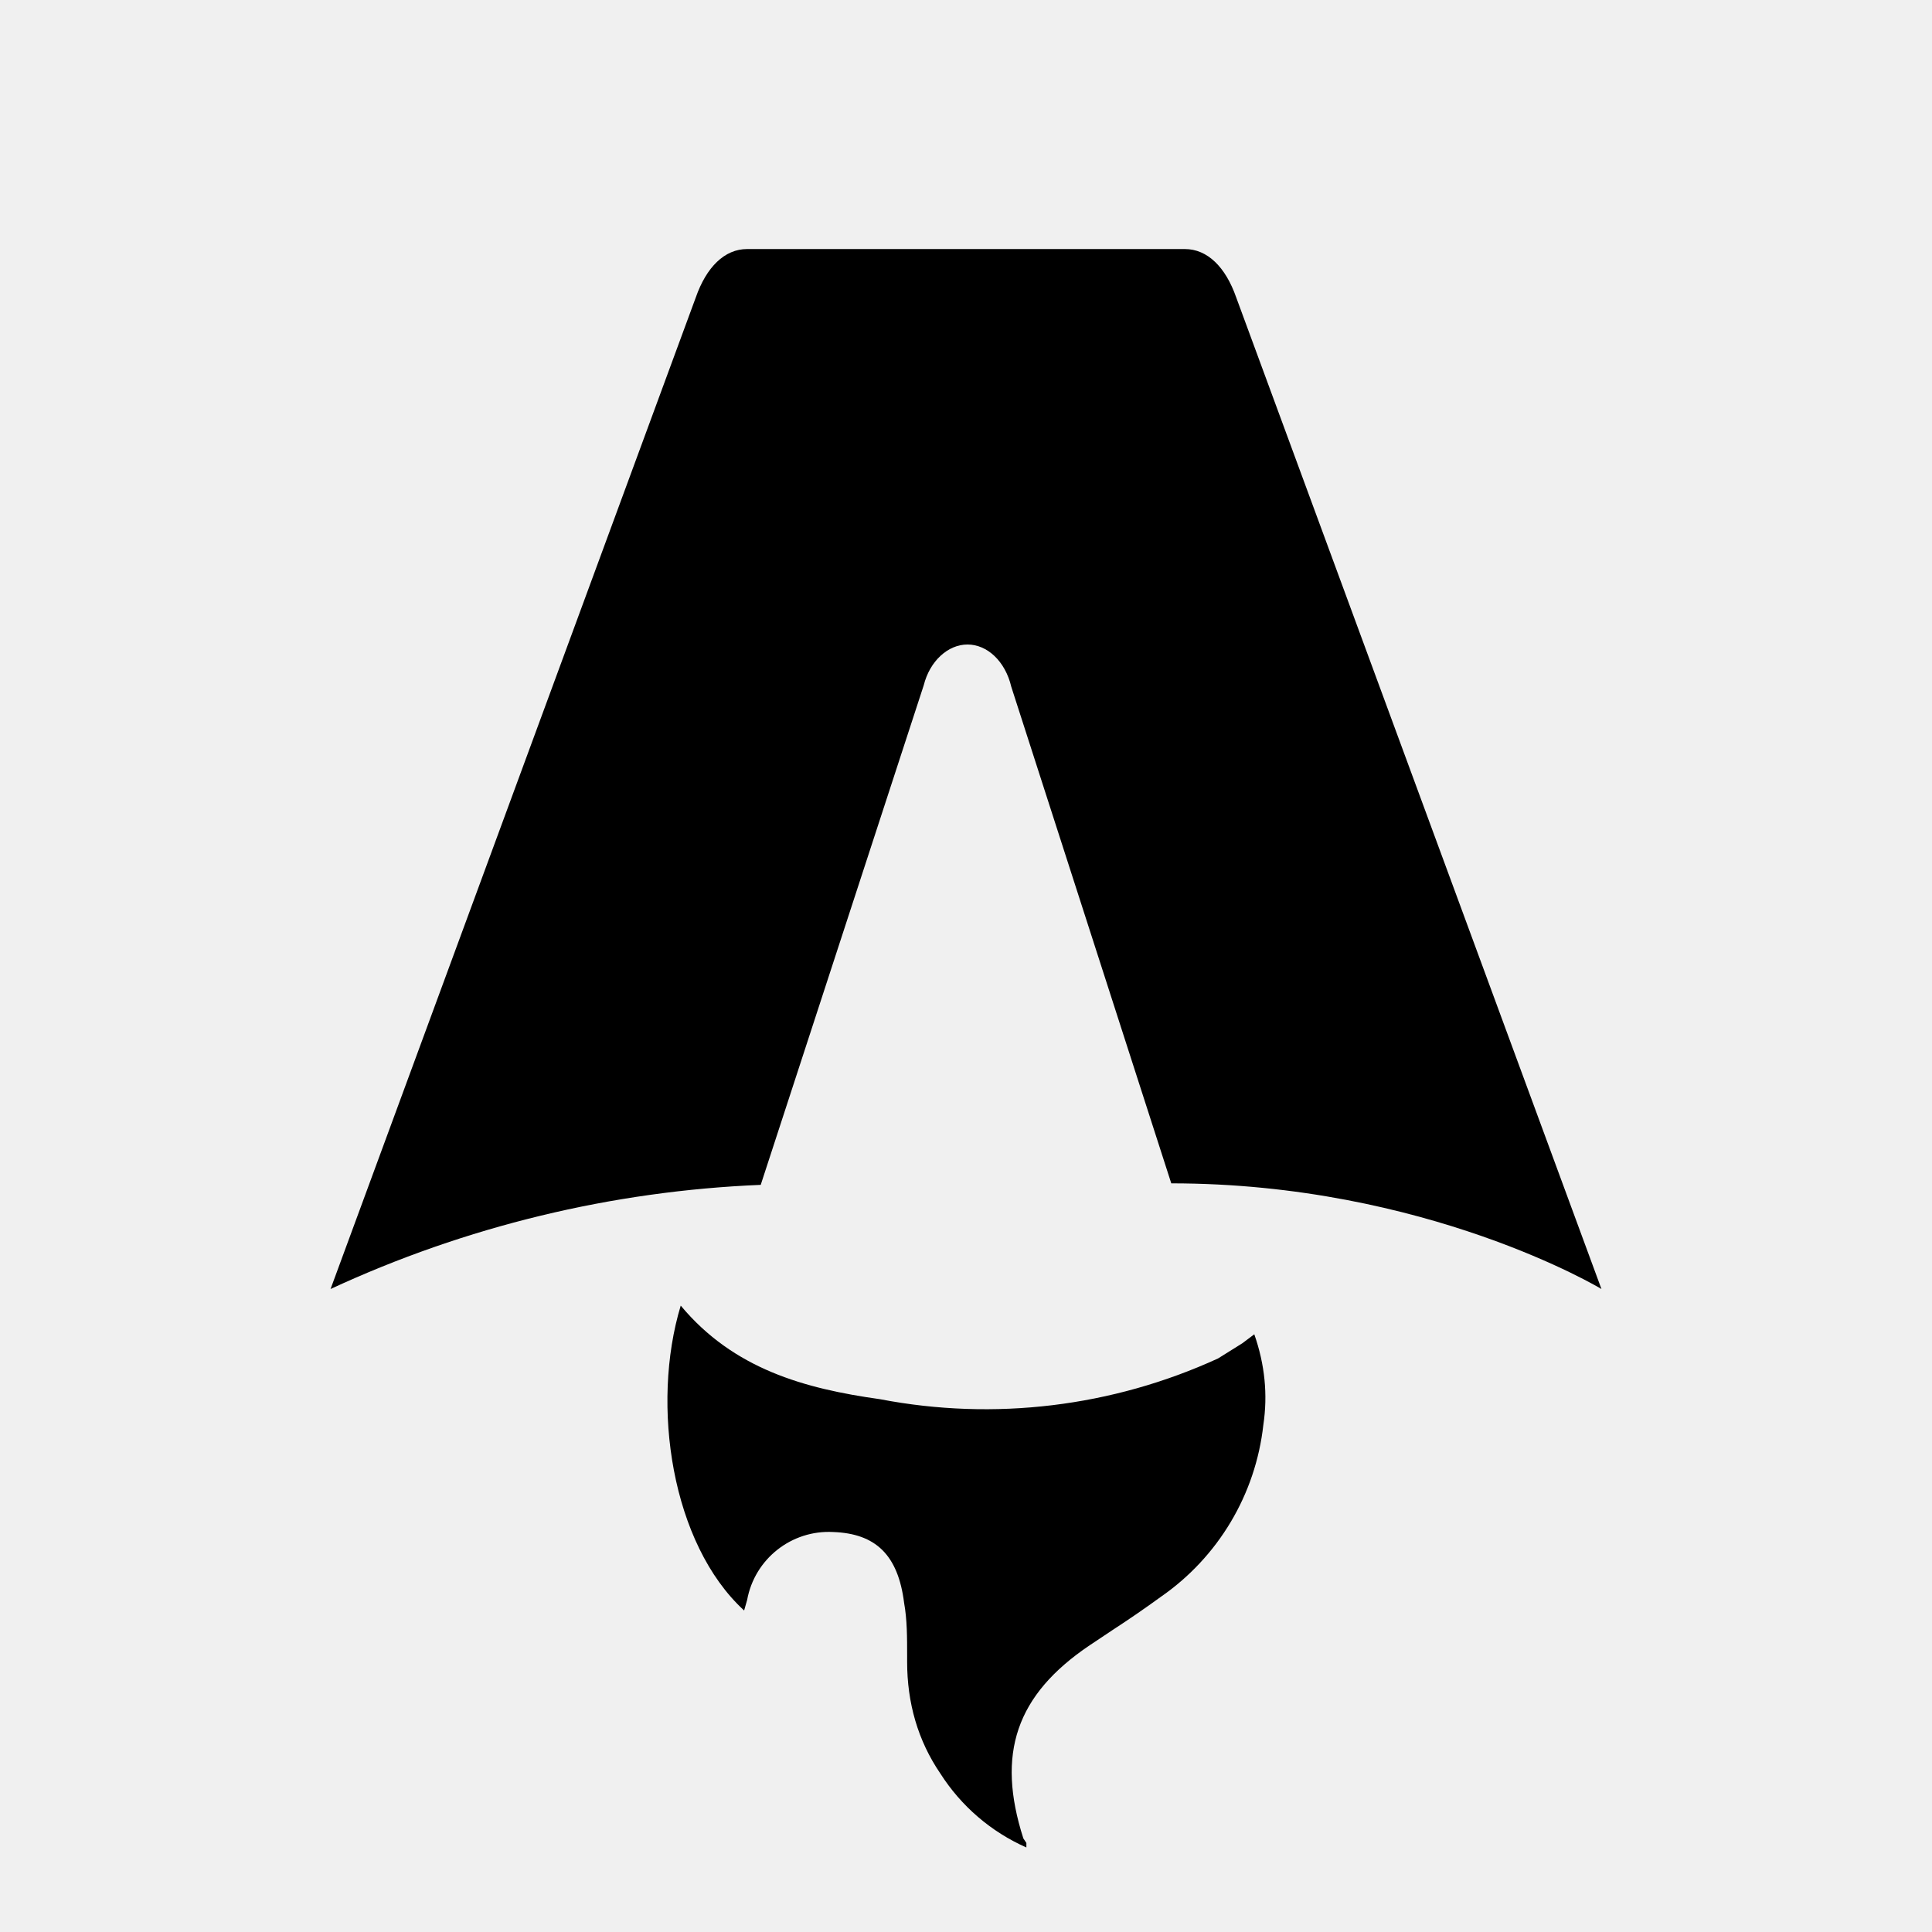
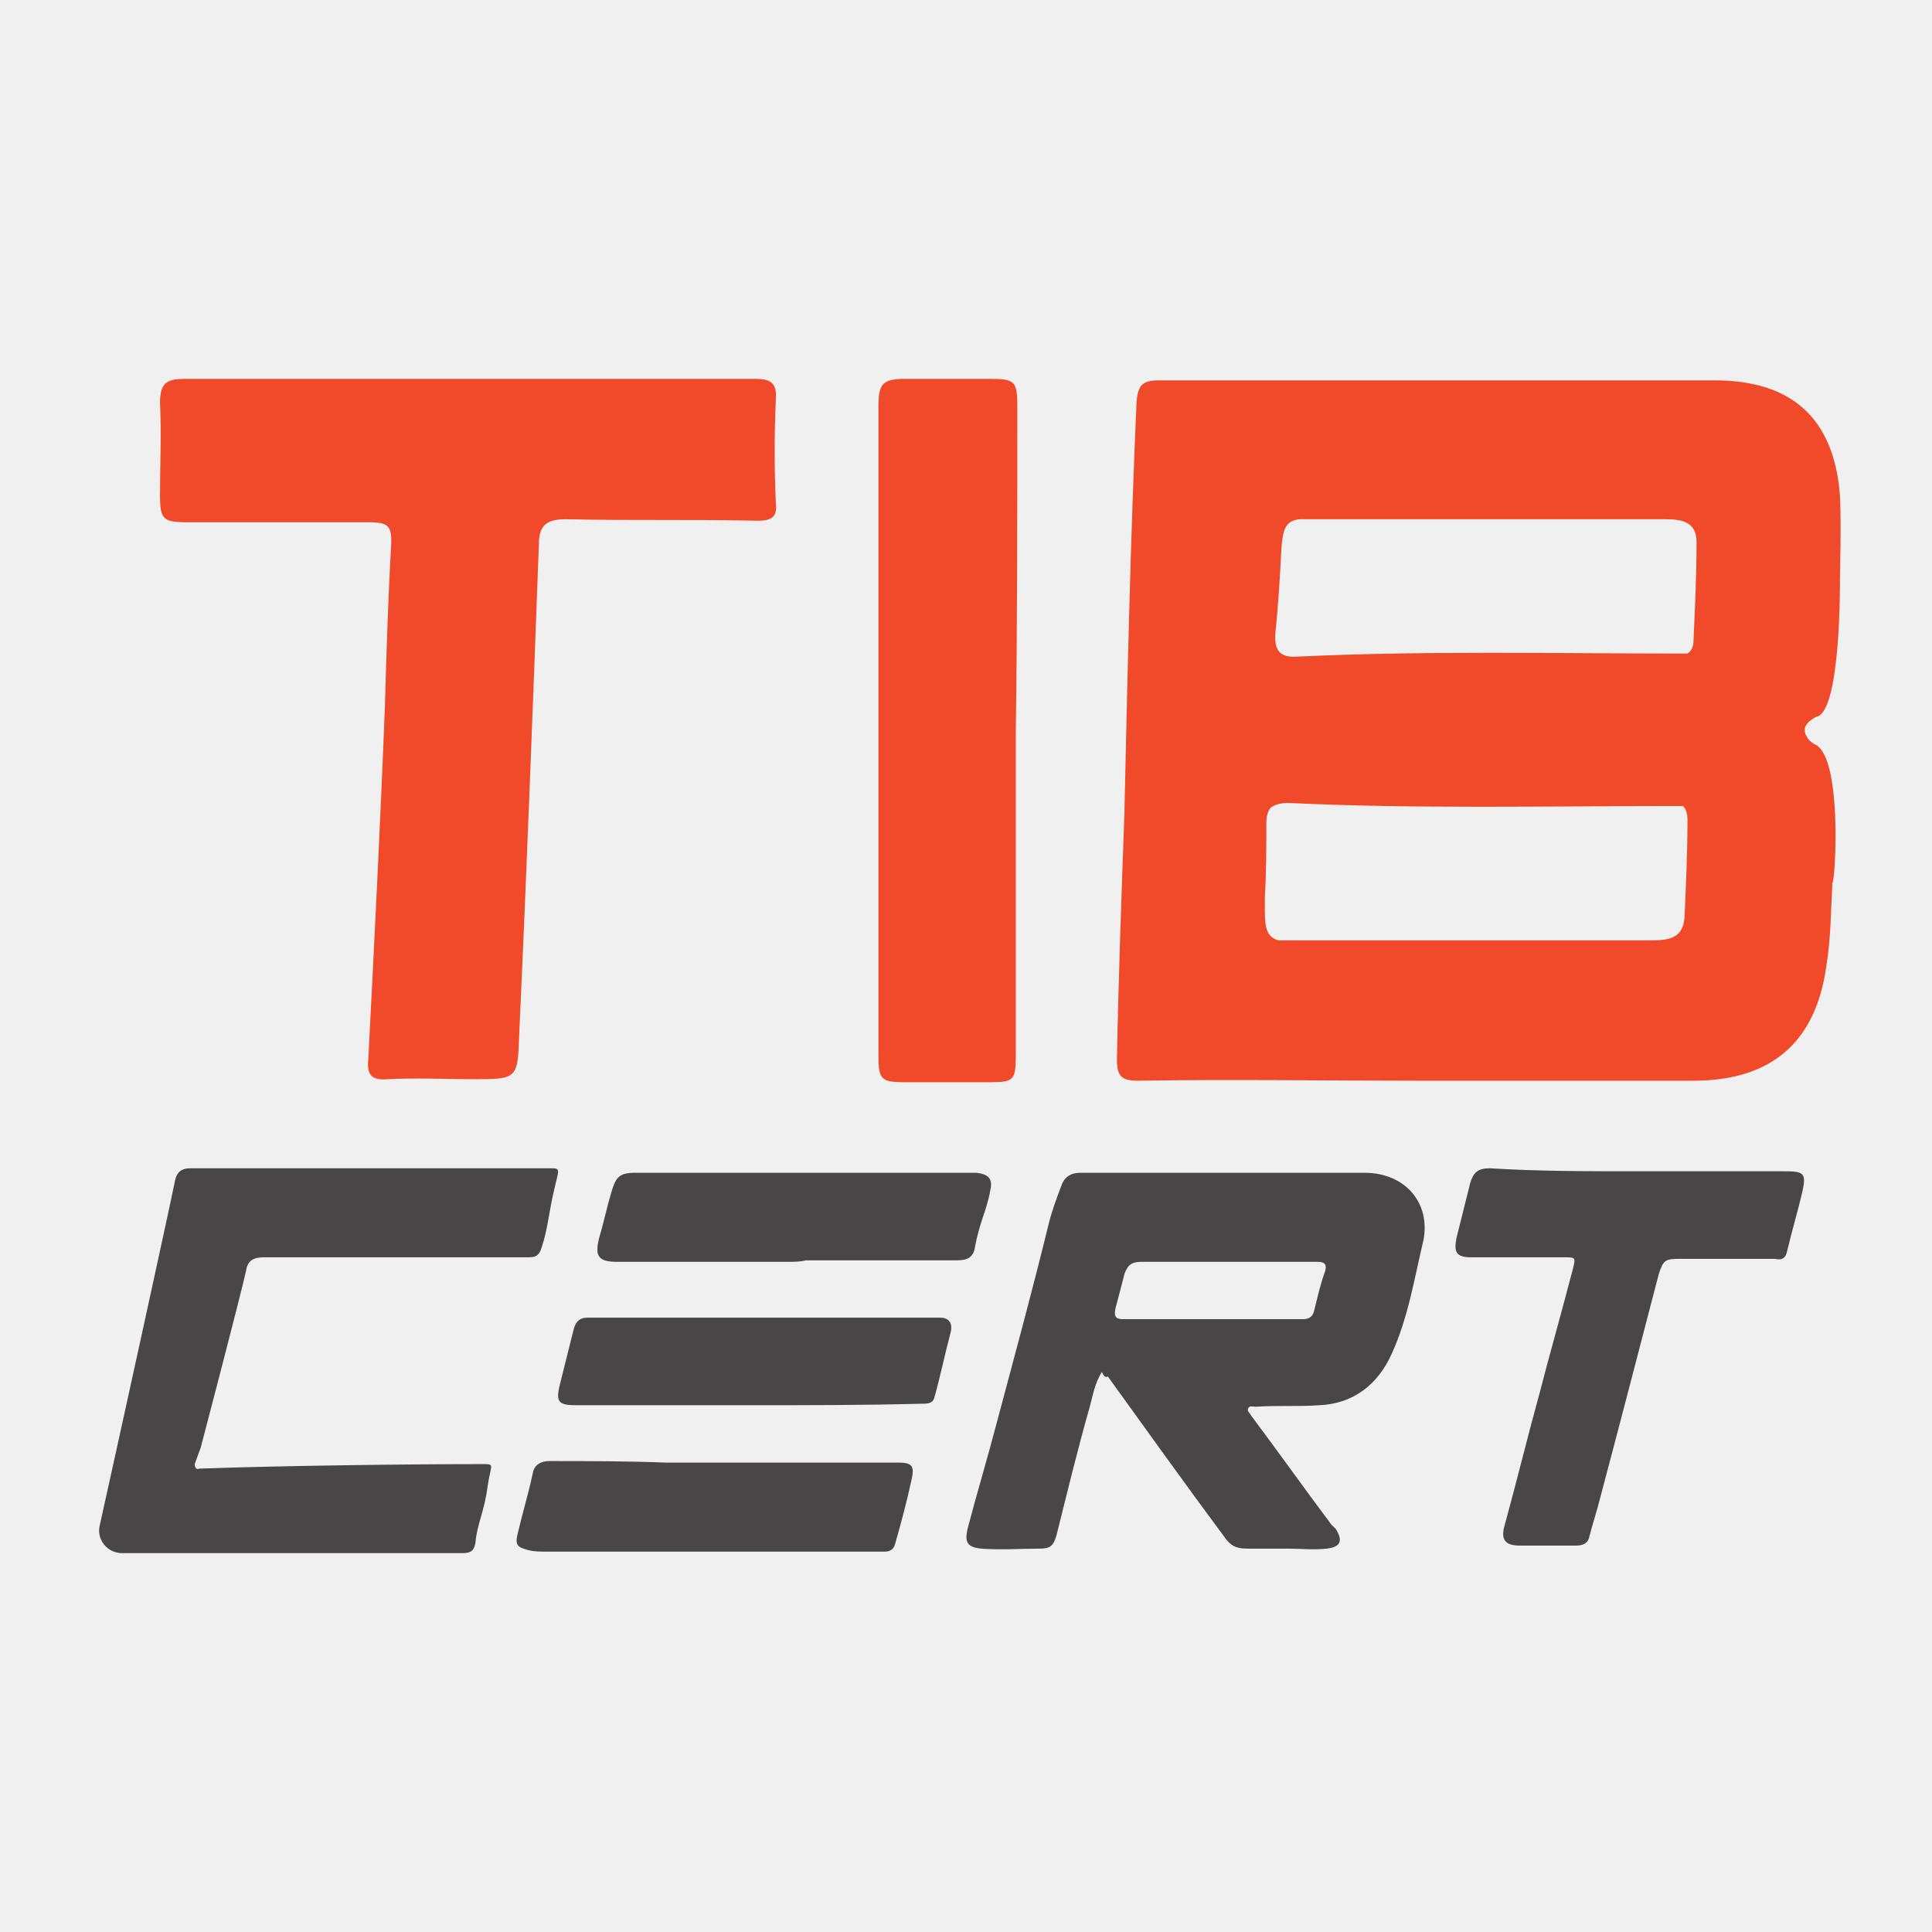
- <svg xmlns="http://www.w3.org/2000/svg" fill="none" viewBox="0 0 128 128">
-   <path d="M50.4 78.5a75.1 75.1 0 0 0-28.5 6.9l24.2-65.7c.7-2 1.9-3.2 3.4-3.2h29c1.5 0 2.7 1.2 3.4 3.2l24.2 65.7s-11.6-7-28.5-7L67 45.5c-.4-1.7-1.6-2.8-2.9-2.8-1.3 0-2.5 1.1-2.9 2.7L50.4 78.5Zm-1.1 28.2Zm-4.2-20.2c-2 6.6-.6 15.8 4.2 20.2a17.5 17.5 0 0 1 .2-.7 5.5 5.5 0 0 1 5.7-4.5c2.8.1 4.3 1.5 4.7 4.7.2 1.1.2 2.3.2 3.5v.4c0 2.7.7 5.2 2.2 7.4a13 13 0 0 0 5.7 4.9v-.3l-.2-.3c-1.8-5.6-.5-9.5 4.4-12.8l1.5-1a73 73 0 0 0 3.2-2.2 16 16 0 0 0 6.8-11.4c.3-2 .1-4-.6-6l-.8.6-1.6 1a37 37 0 0 1-22.4 2.7c-5-.7-9.7-2-13.2-6.2Z" />
-   <style>
-         path { fill: #000; }
-         @media (prefers-color-scheme: dark) {
-             path { fill: #FFF; }
-         }
-     </style>
+ <svg xmlns="http://www.w3.org/2000/svg" version="1.1" id="Layer_1" x="0px" y="0px" viewBox="0 0 128 128" style="enable-background:new 0 0 128 128;" xml:space="preserve">
+   <style type="text/css">
+ 	.st0{fill:#484646;}
+ 	.st1{fill:#F04A2B;}
+ </style>
+   <g>
+     <path class="st0" d="M73,90.9c-0.5,0.8-0.6,1.6-0.8,2.3c-0.8,2.8-1.5,5.7-2.2,8.5c-0.2,0.7-0.4,0.9-1.1,0.9c-1.3,0-2.6,0.1-3.9,0   c-0.9-0.1-1.1-0.4-0.9-1.3c0.6-2.3,1.3-4.6,1.9-6.9c1.2-4.5,2.4-8.9,3.5-13.4c0.2-0.8,0.5-1.6,0.8-2.4c0.2-0.6,0.6-0.9,1.3-0.9   c1.8,0,3.6,0,5.4,0c4.5,0,8.9,0,13.4,0c2.7,0,4.4,2,3.9,4.5c-0.6,2.5-1,5.1-2.1,7.5c-0.9,2-2.5,3.3-4.8,3.4c-1.4,0.1-2.8,0-4.2,0.1   c-0.2,0-0.4-0.1-0.5,0.1c-0.1,0.2,0.1,0.3,0.2,0.5c1.8,2.4,3.5,4.8,5.3,7.2c0.1,0.1,0.2,0.2,0.3,0.3c0.5,0.8,0.3,1.2-0.6,1.3   c-0.9,0.1-1.7,0-2.6,0c-0.9,0-1.8,0-2.7,0c-0.7,0-1.1-0.2-1.5-0.8c-2.6-3.5-5.1-7-7.7-10.6C73.2,91.3,73.1,91.1,73,90.9z    M81.5,83.6c-2,0-4,0-5.9,0c-0.6,0-0.9,0.2-1.1,0.8c-0.2,0.8-0.4,1.5-0.6,2.3c-0.1,0.5,0,0.7,0.5,0.7c4,0,8,0,11.9,0   c0.5,0,0.7-0.2,0.8-0.7c0.2-0.8,0.4-1.7,0.7-2.5c0.1-0.4,0-0.6-0.5-0.6C85.4,83.6,83.5,83.6,81.5,83.6z" />
+     <path class="st0" d="M108.5,77.6c3.2,0,6.5,0,9.7,0c1.3,0,1.5,0.1,1.2,1.4c-0.3,1.3-0.7,2.6-1,3.9c-0.1,0.5-0.4,0.6-0.8,0.5   c-2.1,0-4.2,0-6.3,0c-1,0-1.1,0.1-1.4,1c-1.3,5-2.6,10-3.9,14.9c-0.2,0.8-0.5,1.7-0.7,2.5c-0.1,0.5-0.5,0.6-0.9,0.6   c-1.2,0-2.5,0-3.7,0c-1,0-1.3-0.4-1-1.4c0.8-2.9,1.5-5.8,2.3-8.7c0.7-2.7,1.5-5.5,2.2-8.2c0.2-0.8,0.2-0.8-0.6-0.8   c-2,0-4.1,0-6.1,0c-1,0-1.2-0.3-1-1.3c0.3-1.2,0.6-2.4,0.9-3.6c0.2-0.7,0.5-1,1.3-1C101.8,77.6,105.1,77.6,108.5,77.6z" />
+     <path class="st0" d="M52.1,83.6c-3.7,0-7.5,0-11.2,0c-1.3,0-1.5-0.4-1.2-1.6c0.3-1,0.5-2,0.8-3c0.3-1,0.5-1.3,1.6-1.3   c4.2,0,8.5,0,12.7,0c3.1,0,6.2,0,9.3,0c0.2,0,0.4,0,0.6,0c0.8,0.1,1.1,0.4,0.9,1.2c-0.1,0.6-0.3,1.2-0.5,1.8   c-0.2,0.6-0.4,1.3-0.5,1.9c-0.1,0.7-0.5,0.9-1.2,0.9c-3.3,0-6.6,0-10,0C53,83.6,52.6,83.6,52.1,83.6z" />
+     <path class="st0" d="M48,96.9c3.6,0,7.2,0,10.8,0c0.2,0,0.5,0,0.7,0c0.9,0,1.1,0.2,0.9,1.1c-0.3,1.4-0.7,2.9-1.1,4.3   c-0.1,0.4-0.4,0.5-0.7,0.5c-0.5,0-1,0-1.6,0c-6.9,0-13.8,0-20.8,0c-0.4,0-0.8,0-1.2-0.1c-0.7-0.2-0.9-0.3-0.7-1.1   c0.3-1.3,0.7-2.6,1-4c0.1-0.6,0.6-0.8,1.1-0.8c2.6,0,5.1,0,7.7,0.1C45.5,96.9,46.7,96.9,48,96.9z" />
+     <path class="st0" d="M49.5,93.1c-3.8,0-7.5,0-11.3,0c-1.2,0-1.4-0.2-1.1-1.4c0.3-1.2,0.6-2.4,0.9-3.6c0.1-0.4,0.3-0.8,0.9-0.8   c7.6,0,15.3,0,22.9,0c0.2,0,0.3,0,0.5,0c0.6,0,0.8,0.4,0.7,0.9c-0.4,1.5-0.7,3-1.1,4.4c-0.1,0.4-0.5,0.4-0.8,0.4   C57.2,93.1,53.4,93.1,49.5,93.1z" />
+     <path class="st0" d="M12.9,97c0,0.2,0.1,0.4,0.3,0.3c5.6-0.2,14-0.3,18.9-0.3c0.7,0,0.4,0.1,0.2,1.5c-0.2,1.6-0.7,2.5-0.8,3.7   c-0.1,0.7-0.5,0.7-1,0.7c-2.9,0-5.8,0-8.8,0c-2.2,0-10,0-13.6,0c-1,0-1.7-0.9-1.5-1.8c1.2-5.4,4.6-20.9,5-22.9   c0.1-0.5,0.4-0.8,1-0.8c8,0,15.9,0,23.9,0c0.7,0,0.5,0.1,0.2,1.5c-0.3,1.2-0.4,2.5-0.8,3.7c-0.2,0.7-0.5,0.7-1,0.7   c-2.9,0-5.8,0-8.8,0c-2.9,0-5.7,0-8.6,0c-0.7,0-1.1,0.2-1.2,0.9c-0.4,1.8-3,11.7-3,11.7L12.9,97z" />
+   </g>
+   <g>
+     <path class="st1" d="M120.3,47.5c1.7-0.2,1.6-9.2,1.6-9.2s0.1-3.7,0-5.5c-0.4-5.1-3.2-7.6-8.3-7.6c-6.1,0-12.3,0-18.4,0   c-6.1,0-12.3,0-18.4,0c-1.1,0-1.4,0.3-1.5,1.4c-0.4,9-0.6,18-0.8,27c0,0.1,0,0.1,0,0.2c-0.2,5.5-0.4,11-0.5,16.4   c0,1.1,0.3,1.4,1.4,1.4c6.1-0.1,12.3,0,18.4,0c6.1,0,12.3,0,18.4,0c5.1,0,8.1-2.5,8.8-7.6c0.3-1.8,0.3-3.7,0.4-5.5   c0.2-0.1,0.7-8.5-1.2-9.2c-0.3-0.2-0.4-0.3-0.5-0.5C119.4,48.3,119.6,47.9,120.3,47.5z M100.5,34.4c3.3,0,6.5,0,9.8,0   c1,0,2.1,0.1,2.1,1.5c0,2.2-0.1,4.3-0.2,6.5c0,0.4-0.1,0.7-0.4,0.9c-0.1,0-0.1,0-0.1,0c-8.6,0-17.2-0.2-25.7,0.2   c-1.2,0.1-1.6-0.4-1.5-1.6c0.2-1.9,0.3-3.7,0.4-5.6c0.1-1.3,0.3-1.8,1.2-1.9c0.2,0,0.3,0,0.5,0c4,0,7.9,0,11.9,0   C99.1,34.4,99.8,34.4,100.5,34.4z M111.6,60.8c-0.1,1.4-1.1,1.5-2.2,1.5c-3.3,0-6.5,0-9.8,0c-0.7,0-1.4,0-2.1,0c-4,0-7.9,0-11.9,0   c-0.4,0-0.6,0-0.9,0c-0.7-0.2-0.9-0.7-0.9-1.9c0-0.3,0-0.6,0-1c0.1-1.6,0.1-3.3,0.1-4.9c0-0.4,0.1-0.8,0.3-1   c0.3-0.2,0.6-0.3,1.2-0.3c8.5,0.4,17.1,0.2,25.7,0.2c0.1,0,0.3,0,0.4,0c0.2,0.2,0.3,0.5,0.3,0.9C111.8,56.5,111.7,58.7,111.6,60.8z   " />
+     <path class="st1" d="M50,25.1c-6.3,0-12.5,0-18.8,0c-6.3,0-12.6,0-18.9,0c-1.2,0-1.7,0.2-1.7,1.6c0.1,2,0,4.1,0,6.1   c0,1.6,0.2,1.8,1.8,1.8c4,0,7.9,0,11.9,0c1.5,0,1.7,0.2,1.6,1.8c-0.2,3.5-0.3,7-0.4,10.4c-0.3,7.8-0.7,15.6-1.1,23.4   c-0.1,1,0.2,1.4,1.3,1.3c1.9-0.1,3.7,0,5.6,0c3,0,3,0,3.1-3c0.5-10.8,0.9-21.6,1.3-32.4c0-1.3,0.5-1.7,1.8-1.7   c4.2,0.1,8.4,0,12.7,0.1c1,0,1.3-0.3,1.2-1.2c-0.1-2.3-0.1-4.5,0-6.8C51.5,25.3,51,25.1,50,25.1z" />
+     <path class="st1" d="M67.4,26.9c0-1.7-0.2-1.8-1.9-1.8c-1.8,0-3.7,0-5.5,0c-1.5,0-1.8,0.3-1.8,1.8c0,5,0,10.1,0,15.1   c0,9.3,0,18.7,0,28c0,1.5,0.2,1.7,1.7,1.7c1.9,0,3.7,0,5.6,0c1.7,0,1.8-0.1,1.8-1.9c0-7.1,0-14.3,0-21.4c0,0,0,0,0,0   C67.4,41.3,67.4,34.1,67.4,26.9z" />
+   </g>
</svg>
